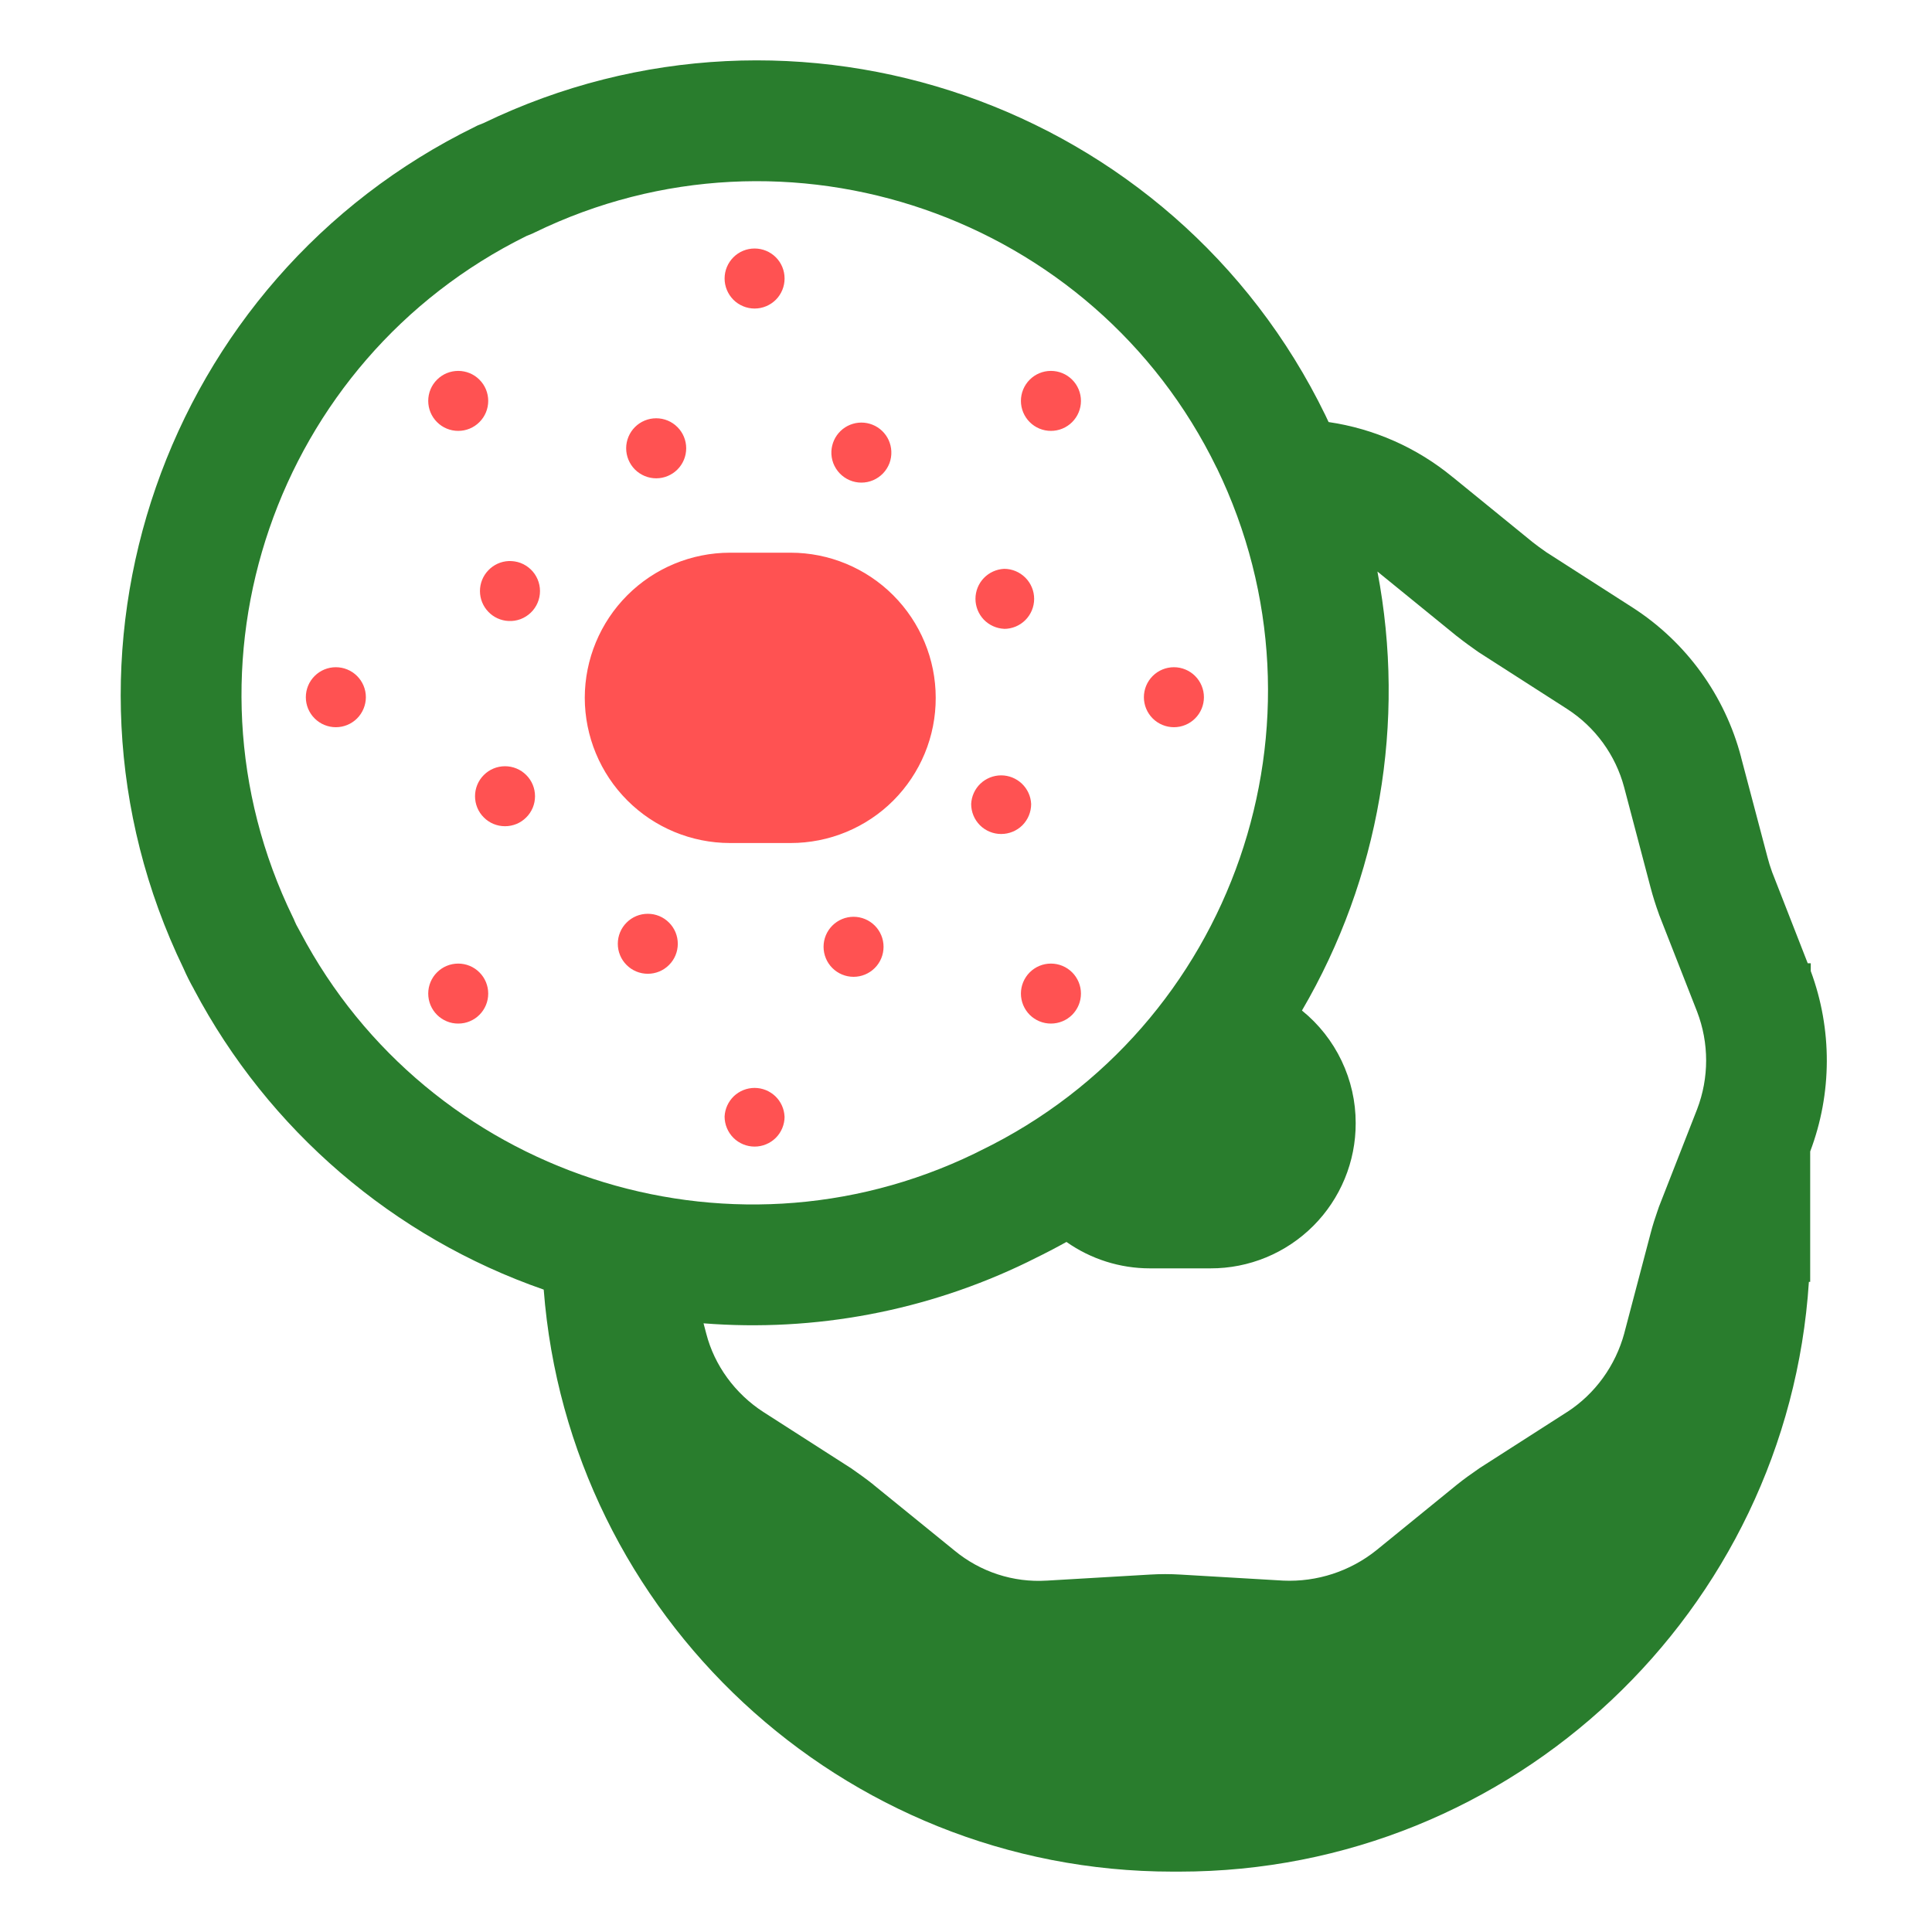
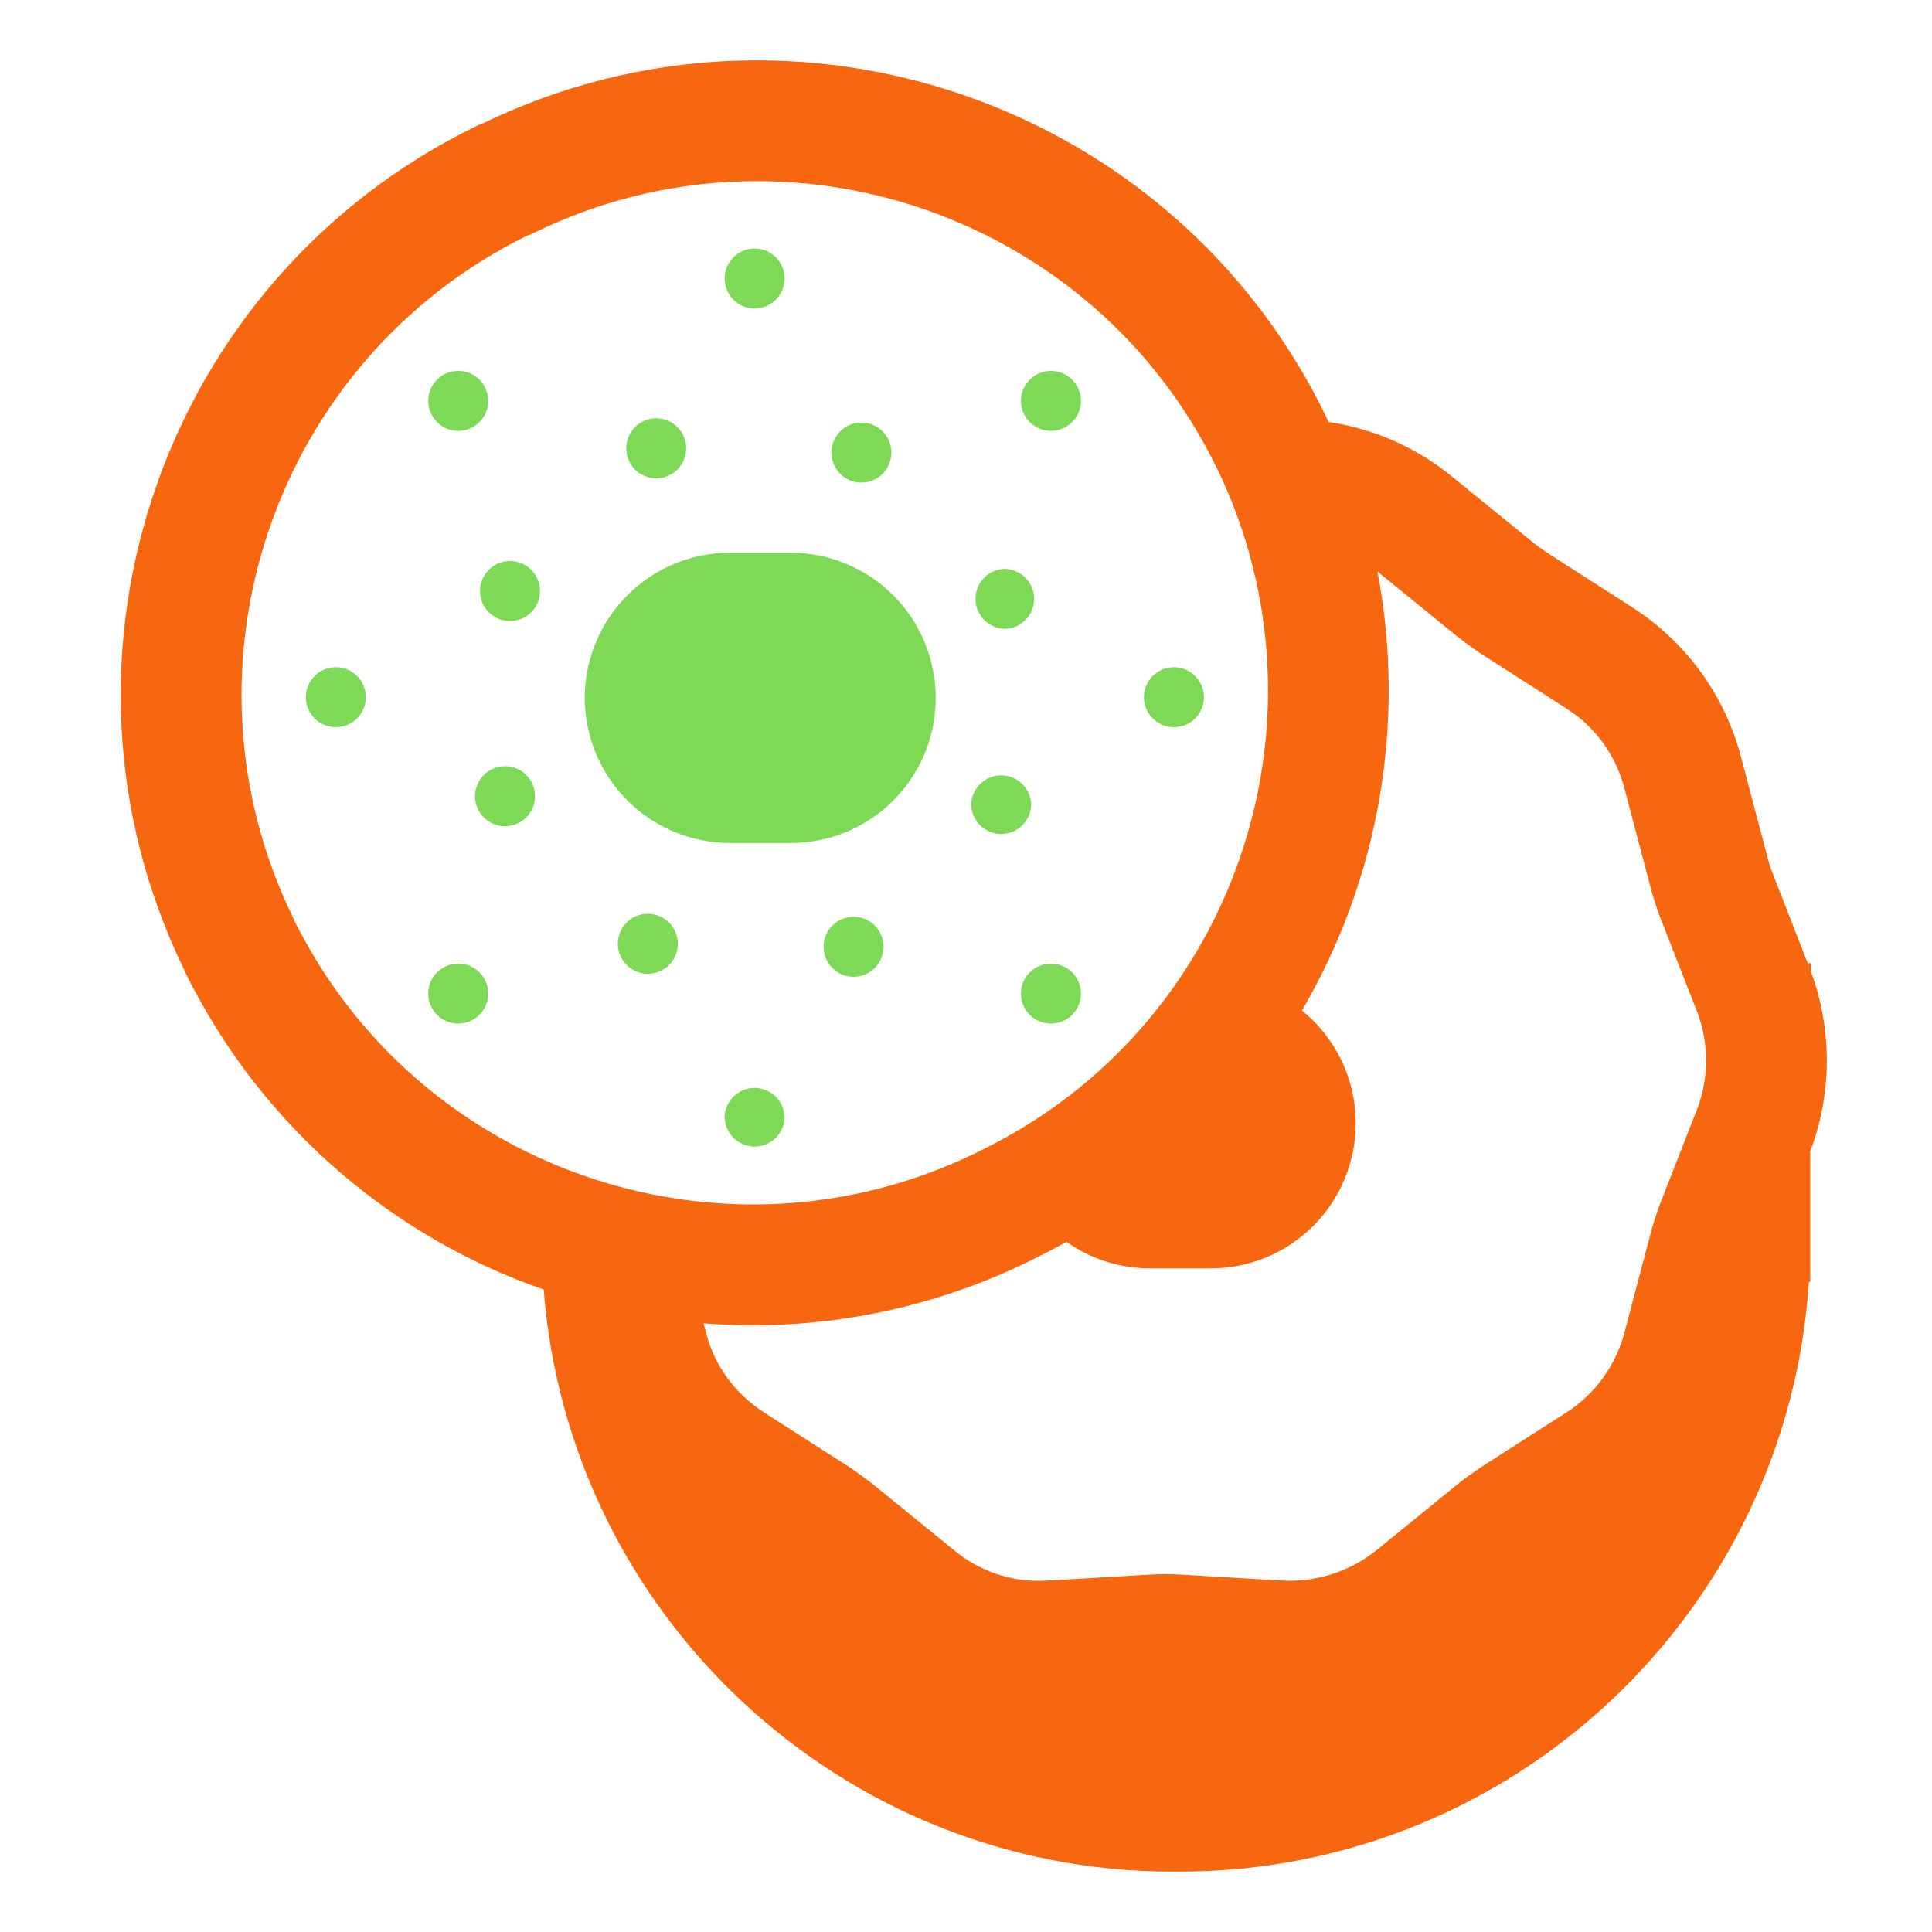
<svg xmlns="http://www.w3.org/2000/svg" width="40" height="40" viewBox="0 0 40 40" fill="none">
-   <path d="M21.758 8.921C21.923 8.921 22.081 8.856 22.198 8.739C22.314 8.623 22.38 8.465 22.38 8.3C22.38 8.135 22.314 7.977 22.198 7.861C22.081 7.744 21.923 7.679 21.758 7.679C21.593 7.679 21.436 7.744 21.319 7.861C21.203 7.977 21.137 8.135 21.137 8.3C21.137 8.465 21.203 8.623 21.319 8.739C21.436 8.856 21.593 8.921 21.758 8.921ZM7.575 14.435C7.575 14.517 7.558 14.597 7.527 14.673C7.496 14.748 7.45 14.817 7.393 14.874C7.335 14.932 7.266 14.978 7.191 15.009C7.116 15.04 7.035 15.056 6.953 15.056C6.872 15.056 6.791 15.04 6.716 15.009C6.64 14.978 6.572 14.932 6.514 14.874C6.456 14.817 6.411 14.748 6.379 14.673C6.348 14.597 6.332 14.517 6.332 14.435C6.332 14.27 6.397 14.112 6.514 13.996C6.63 13.879 6.789 13.814 6.953 13.814C7.118 13.814 7.276 13.879 7.393 13.996C7.509 14.112 7.575 14.27 7.575 14.435ZM16.244 23.117C16.244 23.282 16.179 23.44 16.063 23.557C15.946 23.673 15.788 23.739 15.623 23.739C15.459 23.739 15.3 23.673 15.184 23.557C15.068 23.44 15.002 23.282 15.002 23.117C15.009 22.958 15.078 22.807 15.193 22.696C15.309 22.586 15.463 22.524 15.623 22.524C15.783 22.524 15.936 22.586 16.052 22.696C16.168 22.807 16.236 22.958 16.243 23.117M14.207 9.281C14.207 9.446 14.142 9.604 14.025 9.721C13.909 9.837 13.751 9.903 13.586 9.903C13.421 9.903 13.263 9.837 13.146 9.721C13.03 9.604 12.964 9.446 12.964 9.281C12.964 9.117 13.03 8.958 13.146 8.842C13.263 8.725 13.421 8.66 13.586 8.66C13.751 8.66 13.909 8.725 14.025 8.842C14.142 8.958 14.207 9.117 14.207 9.281ZM17.672 20.224C17.837 20.224 17.995 20.158 18.111 20.042C18.228 19.925 18.293 19.767 18.293 19.602C18.293 19.438 18.228 19.28 18.111 19.163C17.995 19.047 17.837 18.981 17.672 18.981C17.507 18.981 17.349 19.047 17.233 19.163C17.116 19.28 17.051 19.438 17.051 19.602C17.051 19.767 17.116 19.925 17.233 20.042C17.349 20.158 17.507 20.224 17.672 20.224ZM11.077 16.485C11.077 16.567 11.061 16.647 11.03 16.723C10.998 16.798 10.953 16.867 10.895 16.924C10.837 16.982 10.769 17.028 10.694 17.059C10.618 17.09 10.537 17.106 10.456 17.106C10.374 17.106 10.293 17.09 10.218 17.059C10.143 17.028 10.074 16.982 10.017 16.924C9.959 16.867 9.913 16.798 9.882 16.723C9.851 16.647 9.835 16.567 9.835 16.485C9.835 16.32 9.9 16.162 10.017 16.046C10.133 15.929 10.291 15.864 10.456 15.864C10.62 15.864 10.779 15.929 10.895 16.046C11.012 16.162 11.077 16.32 11.077 16.485ZM20.79 13.02C20.954 13.02 21.112 12.955 21.229 12.838C21.345 12.722 21.411 12.563 21.411 12.399C21.411 12.234 21.345 12.076 21.229 11.96C21.112 11.843 20.954 11.777 20.79 11.777C20.63 11.785 20.479 11.853 20.368 11.969C20.258 12.084 20.196 12.238 20.196 12.398C20.196 12.558 20.258 12.712 20.368 12.828C20.479 12.943 20.63 13.012 20.79 13.019M15.623 6.388C15.788 6.388 15.946 6.322 16.063 6.206C16.179 6.089 16.244 5.931 16.244 5.766C16.244 5.601 16.179 5.443 16.063 5.327C15.946 5.21 15.788 5.145 15.623 5.145C15.459 5.145 15.3 5.21 15.184 5.327C15.068 5.443 15.002 5.601 15.002 5.766C15.002 5.931 15.068 6.089 15.184 6.206C15.3 6.322 15.459 6.388 15.623 6.388ZM9.487 8.921C9.652 8.921 9.81 8.856 9.926 8.739C10.043 8.623 10.108 8.465 10.108 8.3C10.108 8.135 10.043 7.977 9.926 7.861C9.81 7.744 9.652 7.679 9.487 7.679C9.322 7.679 9.164 7.744 9.048 7.861C8.931 7.977 8.866 8.135 8.866 8.3C8.866 8.465 8.931 8.623 9.048 8.739C9.164 8.856 9.322 8.921 9.487 8.921ZM22.38 20.571C22.38 20.736 22.314 20.894 22.198 21.011C22.081 21.127 21.923 21.192 21.758 21.192C21.593 21.192 21.436 21.127 21.319 21.011C21.203 20.894 21.137 20.736 21.137 20.571C21.137 20.407 21.203 20.248 21.319 20.132C21.436 20.015 21.593 19.95 21.758 19.95C21.923 19.95 22.081 20.015 22.198 20.132C22.314 20.248 22.38 20.407 22.38 20.571ZM24.305 15.056C24.469 15.056 24.627 14.991 24.744 14.874C24.86 14.758 24.926 14.6 24.926 14.435C24.926 14.27 24.86 14.112 24.744 13.996C24.627 13.879 24.469 13.814 24.305 13.814C24.14 13.814 23.982 13.879 23.865 13.996C23.749 14.112 23.683 14.27 23.683 14.435C23.683 14.6 23.749 14.758 23.865 14.874C23.982 14.991 24.14 15.056 24.305 15.056ZM10.108 20.571C10.108 20.653 10.092 20.734 10.061 20.809C10.03 20.884 9.984 20.953 9.926 21.011C9.869 21.068 9.8 21.114 9.725 21.145C9.649 21.177 9.569 21.192 9.487 21.192C9.405 21.192 9.325 21.177 9.249 21.145C9.174 21.114 9.105 21.068 9.048 21.011C8.99 20.953 8.944 20.884 8.913 20.809C8.882 20.734 8.866 20.653 8.866 20.571C8.866 20.407 8.931 20.248 9.048 20.132C9.164 20.015 9.322 19.95 9.487 19.95C9.652 19.95 9.81 20.015 9.926 20.132C10.043 20.248 10.108 20.407 10.108 20.571ZM10.531 12.857C10.615 12.861 10.698 12.848 10.777 12.819C10.855 12.789 10.927 12.744 10.988 12.686C11.049 12.628 11.097 12.558 11.13 12.481C11.163 12.404 11.18 12.321 11.18 12.237C11.18 12.153 11.163 12.07 11.13 11.993C11.097 11.916 11.049 11.846 10.988 11.788C10.927 11.73 10.855 11.685 10.777 11.655C10.698 11.626 10.615 11.613 10.531 11.616C10.371 11.623 10.22 11.692 10.11 11.808C9.999 11.923 9.937 12.077 9.937 12.237C9.937 12.397 9.999 12.551 10.11 12.666C10.22 12.782 10.371 12.85 10.531 12.857ZM21.349 16.646C21.349 16.811 21.284 16.969 21.168 17.086C21.051 17.202 20.893 17.267 20.728 17.267C20.564 17.267 20.405 17.202 20.289 17.086C20.172 16.969 20.107 16.811 20.107 16.646C20.114 16.486 20.183 16.336 20.298 16.225C20.414 16.115 20.568 16.053 20.728 16.053C20.888 16.053 21.041 16.115 21.157 16.225C21.273 16.336 21.342 16.486 21.349 16.646ZM13.412 20.161C13.577 20.161 13.735 20.096 13.851 19.979C13.968 19.863 14.033 19.705 14.033 19.54C14.033 19.375 13.968 19.217 13.851 19.101C13.735 18.984 13.577 18.919 13.412 18.919C13.247 18.919 13.089 18.984 12.973 19.101C12.856 19.217 12.791 19.375 12.791 19.54C12.791 19.705 12.856 19.863 12.973 19.979C13.089 20.096 13.247 20.161 13.412 20.161ZM18.454 9.343C18.458 9.426 18.445 9.51 18.416 9.589C18.386 9.667 18.341 9.739 18.283 9.8C18.225 9.86 18.155 9.909 18.078 9.942C18.001 9.975 17.918 9.992 17.834 9.992C17.75 9.992 17.667 9.975 17.59 9.942C17.513 9.909 17.443 9.86 17.385 9.8C17.327 9.739 17.282 9.667 17.252 9.589C17.223 9.51 17.209 9.426 17.213 9.343C17.221 9.183 17.289 9.032 17.405 8.921C17.52 8.811 17.674 8.749 17.834 8.749C17.994 8.749 18.148 8.811 18.263 8.921C18.379 9.032 18.447 9.183 18.454 9.343ZM15.113 17.454H16.368C16.763 17.454 17.154 17.377 17.519 17.226C17.884 17.075 18.216 16.854 18.495 16.575C18.774 16.295 18.995 15.964 19.146 15.599C19.297 15.234 19.374 14.842 19.373 14.447C19.373 13.651 19.056 12.887 18.492 12.323C17.929 11.76 17.165 11.443 16.368 11.443H15.112C14.315 11.444 13.552 11.76 12.988 12.324C12.425 12.887 12.108 13.651 12.107 14.447C12.108 15.244 12.425 16.009 12.988 16.572C13.551 17.136 14.316 17.453 15.113 17.454Z" fill="#FF5252" />
-   <path d="M10.012 2.548C16.488 -0.58 24.302 2.141 27.441 8.598L27.507 8.738C28.445 8.875 29.335 9.266 30.077 9.879L30.081 9.881L31.733 11.226C31.816 11.293 31.902 11.353 32.018 11.435L33.802 12.579C34.911 13.293 35.712 14.398 36.047 15.674V15.678L36.597 17.759C36.619 17.846 36.65 17.945 36.69 18.056L37.427 19.943H37.49V20.105C37.937 21.311 37.933 22.637 37.478 23.84V26.54H37.451C37.011 33.345 31.342 38.75 24.417 38.75H24.28C17.422 38.75 11.775 33.439 11.257 26.7C8.145 25.618 5.557 23.397 4.016 20.484L4.015 20.48C3.936 20.341 3.864 20.198 3.8 20.051C0.667 13.573 3.391 5.77 9.846 2.619L9.887 2.598L10.012 2.548ZM26.957 20.923C27.304 21.204 27.584 21.559 27.776 21.962C27.969 22.366 28.069 22.807 28.068 23.254C28.069 23.649 27.992 24.04 27.841 24.405C27.69 24.77 27.469 25.102 27.19 25.381C26.91 25.661 26.579 25.882 26.214 26.033C25.848 26.184 25.457 26.261 25.062 26.26H23.808C23.189 26.26 22.586 26.069 22.08 25.713C21.858 25.836 21.633 25.953 21.405 26.064L21.273 26.13C19.19 27.142 16.875 27.58 14.566 27.398L14.623 27.614C14.791 28.266 15.215 28.851 15.803 29.233L15.805 29.234L17.623 30.4L17.653 30.421C17.772 30.505 17.925 30.611 18.081 30.736L18.088 30.743L19.76 32.101C20.298 32.546 20.981 32.768 21.67 32.725H21.675L23.808 32.6C24.019 32.587 24.23 32.587 24.441 32.6L26.57 32.725C27.268 32.756 27.953 32.532 28.498 32.095L30.168 30.736C30.323 30.611 30.476 30.505 30.593 30.424L30.626 30.4L32.445 29.234H32.446C33.026 28.858 33.447 28.275 33.63 27.601V27.599L34.173 25.538C34.217 25.366 34.273 25.196 34.313 25.083L34.335 25.02L34.345 24.989L35.137 22.965C35.386 22.315 35.386 21.596 35.137 20.946L34.35 18.938L34.346 18.925C34.28 18.744 34.222 18.56 34.173 18.374L33.626 16.299C33.448 15.631 33.027 15.053 32.446 14.679L32.445 14.678L30.626 13.511L30.595 13.49C30.477 13.406 30.325 13.3 30.17 13.176L30.161 13.17L28.518 11.833C29.114 14.951 28.559 18.18 26.956 20.921M25.191 9.689C22.65 4.463 16.306 2.263 11.066 4.815L11.025 4.835L10.902 4.885C5.698 7.453 3.518 13.766 6.065 18.993L6.085 19.034L6.102 19.076C6.117 19.115 6.14 19.16 6.208 19.281L6.215 19.294L6.221 19.305C8.862 24.31 15.047 26.366 20.176 23.884L20.306 23.819C25.546 21.276 27.736 14.934 25.193 9.69" fill="#297D2D" />
+   <path d="M21.759 8.921C21.923 8.921 22.081 8.856 22.198 8.739C22.314 8.623 22.38 8.465 22.38 8.3C22.38 8.135 22.314 7.977 22.198 7.861C22.081 7.744 21.923 7.679 21.759 7.679C21.594 7.679 21.436 7.744 21.319 7.861C21.203 7.977 21.137 8.135 21.137 8.3C21.137 8.465 21.203 8.623 21.319 8.739C21.436 8.856 21.594 8.921 21.759 8.921ZM7.575 14.435C7.575 14.517 7.559 14.597 7.527 14.673C7.496 14.748 7.45 14.817 7.393 14.874C7.335 14.932 7.267 14.978 7.191 15.009C7.116 15.04 7.035 15.056 6.954 15.056C6.872 15.056 6.791 15.04 6.716 15.009C6.64 14.978 6.572 14.932 6.514 14.874C6.457 14.817 6.411 14.748 6.38 14.673C6.348 14.597 6.332 14.517 6.332 14.435C6.332 14.27 6.398 14.112 6.514 13.996C6.631 13.879 6.789 13.814 6.954 13.814C7.118 13.814 7.276 13.879 7.393 13.996C7.509 14.112 7.575 14.27 7.575 14.435ZM16.245 23.117C16.245 23.282 16.179 23.44 16.063 23.557C15.946 23.673 15.788 23.739 15.623 23.739C15.459 23.739 15.301 23.673 15.184 23.557C15.068 23.44 15.002 23.282 15.002 23.117C15.009 22.958 15.078 22.807 15.194 22.696C15.309 22.586 15.463 22.524 15.623 22.524C15.783 22.524 15.937 22.586 16.052 22.696C16.168 22.807 16.236 22.958 16.244 23.117M14.207 9.281C14.207 9.446 14.142 9.604 14.025 9.721C13.909 9.837 13.751 9.903 13.586 9.903C13.421 9.903 13.263 9.837 13.147 9.721C13.03 9.604 12.965 9.446 12.965 9.281C12.965 9.117 13.03 8.958 13.147 8.842C13.263 8.725 13.421 8.66 13.586 8.66C13.751 8.66 13.909 8.725 14.025 8.842C14.142 8.958 14.207 9.117 14.207 9.281ZM17.672 20.224C17.837 20.224 17.995 20.158 18.112 20.042C18.228 19.925 18.294 19.767 18.294 19.602C18.294 19.438 18.228 19.28 18.112 19.163C17.995 19.047 17.837 18.981 17.672 18.981C17.508 18.981 17.349 19.047 17.233 19.163C17.116 19.28 17.051 19.438 17.051 19.602C17.051 19.767 17.116 19.925 17.233 20.042C17.349 20.158 17.508 20.224 17.672 20.224ZM11.077 16.485C11.077 16.567 11.061 16.647 11.03 16.723C10.999 16.798 10.953 16.867 10.895 16.924C10.838 16.982 10.769 17.028 10.694 17.059C10.618 17.09 10.538 17.106 10.456 17.106C10.374 17.106 10.294 17.09 10.218 17.059C10.143 17.028 10.074 16.982 10.017 16.924C9.959 16.867 9.913 16.798 9.882 16.723C9.851 16.647 9.835 16.567 9.835 16.485C9.835 16.32 9.9 16.162 10.017 16.046C10.133 15.929 10.291 15.864 10.456 15.864C10.621 15.864 10.779 15.929 10.895 16.046C11.012 16.162 11.077 16.32 11.077 16.485ZM20.79 13.02C20.954 13.02 21.113 12.955 21.229 12.838C21.346 12.722 21.411 12.563 21.411 12.399C21.411 12.234 21.346 12.076 21.229 11.96C21.113 11.843 20.954 11.777 20.79 11.777C20.63 11.785 20.479 11.853 20.369 11.969C20.258 12.084 20.196 12.238 20.196 12.398C20.196 12.558 20.258 12.712 20.369 12.828C20.479 12.943 20.63 13.012 20.79 13.019M15.623 6.388C15.788 6.388 15.946 6.322 16.063 6.206C16.179 6.089 16.245 5.931 16.245 5.766C16.245 5.601 16.179 5.443 16.063 5.327C15.946 5.21 15.788 5.145 15.623 5.145C15.459 5.145 15.301 5.21 15.184 5.327C15.068 5.443 15.002 5.601 15.002 5.766C15.002 5.931 15.068 6.089 15.184 6.206C15.301 6.322 15.459 6.388 15.623 6.388ZM9.487 8.921C9.652 8.921 9.81 8.856 9.927 8.739C10.043 8.623 10.108 8.465 10.108 8.3C10.108 8.135 10.043 7.977 9.927 7.861C9.81 7.744 9.652 7.679 9.487 7.679C9.323 7.679 9.164 7.744 9.048 7.861C8.931 7.977 8.866 8.135 8.866 8.3C8.866 8.465 8.931 8.623 9.048 8.739C9.164 8.856 9.323 8.921 9.487 8.921ZM22.38 20.571C22.38 20.736 22.314 20.894 22.198 21.011C22.081 21.127 21.923 21.192 21.759 21.192C21.594 21.192 21.436 21.127 21.319 21.011C21.203 20.894 21.137 20.736 21.137 20.571C21.137 20.407 21.203 20.248 21.319 20.132C21.436 20.015 21.594 19.95 21.759 19.95C21.923 19.95 22.081 20.015 22.198 20.132C22.314 20.248 22.38 20.407 22.38 20.571ZM24.305 15.056C24.47 15.056 24.628 14.991 24.744 14.874C24.861 14.758 24.926 14.6 24.926 14.435C24.926 14.27 24.861 14.112 24.744 13.996C24.628 13.879 24.47 13.814 24.305 13.814C24.14 13.814 23.982 13.879 23.866 13.996C23.749 14.112 23.683 14.27 23.683 14.435C23.683 14.6 23.749 14.758 23.866 14.874C23.982 14.991 24.14 15.056 24.305 15.056ZM10.108 20.571C10.108 20.653 10.092 20.734 10.061 20.809C10.03 20.884 9.984 20.953 9.927 21.011C9.869 21.068 9.8 21.114 9.725 21.145C9.65 21.177 9.569 21.192 9.487 21.192C9.406 21.192 9.325 21.177 9.25 21.145C9.174 21.114 9.106 21.068 9.048 21.011C8.99 20.953 8.945 20.884 8.913 20.809C8.882 20.734 8.866 20.653 8.866 20.571C8.866 20.407 8.931 20.248 9.048 20.132C9.164 20.015 9.323 19.95 9.487 19.95C9.652 19.95 9.81 20.015 9.927 20.132C10.043 20.248 10.108 20.407 10.108 20.571ZM10.531 12.857C10.615 12.861 10.699 12.848 10.777 12.819C10.856 12.789 10.928 12.744 10.988 12.686C11.049 12.628 11.097 12.558 11.13 12.481C11.163 12.404 11.18 12.321 11.18 12.237C11.18 12.153 11.163 12.07 11.13 11.993C11.097 11.916 11.049 11.846 10.988 11.788C10.928 11.73 10.856 11.685 10.777 11.655C10.699 11.626 10.615 11.613 10.531 11.616C10.371 11.623 10.22 11.692 10.11 11.808C9.999 11.923 9.938 12.077 9.938 12.237C9.938 12.397 9.999 12.551 10.11 12.666C10.22 12.782 10.371 12.85 10.531 12.857ZM21.35 16.646C21.35 16.811 21.284 16.969 21.168 17.086C21.051 17.202 20.893 17.267 20.729 17.267C20.564 17.267 20.406 17.202 20.289 17.086C20.173 16.969 20.107 16.811 20.107 16.646C20.114 16.486 20.183 16.336 20.299 16.225C20.414 16.115 20.568 16.053 20.728 16.053C20.888 16.053 21.042 16.115 21.157 16.225C21.273 16.336 21.343 16.486 21.35 16.646ZM13.412 20.161C13.577 20.161 13.735 20.096 13.852 19.979C13.968 19.863 14.034 19.705 14.034 19.54C14.034 19.375 13.968 19.217 13.852 19.101C13.735 18.984 13.577 18.919 13.412 18.919C13.248 18.919 13.089 18.984 12.973 19.101C12.857 19.217 12.791 19.375 12.791 19.54C12.791 19.705 12.857 19.863 12.973 19.979C13.089 20.096 13.248 20.161 13.412 20.161ZM18.455 9.343C18.459 9.426 18.445 9.51 18.416 9.589C18.386 9.667 18.341 9.739 18.283 9.8C18.225 9.86 18.155 9.909 18.078 9.942C18.001 9.975 17.918 9.992 17.834 9.992C17.75 9.992 17.667 9.975 17.59 9.942C17.513 9.909 17.443 9.86 17.385 9.8C17.327 9.739 17.282 9.667 17.253 9.589C17.223 9.51 17.21 9.426 17.213 9.343C17.221 9.183 17.289 9.032 17.405 8.921C17.52 8.811 17.674 8.749 17.834 8.749C17.994 8.749 18.148 8.811 18.264 8.921C18.379 9.032 18.448 9.183 18.455 9.343ZM15.114 17.454H16.369C16.763 17.454 17.155 17.377 17.52 17.226C17.884 17.075 18.216 16.854 18.495 16.575C18.774 16.295 18.996 15.964 19.146 15.599C19.297 15.234 19.374 14.842 19.373 14.447C19.373 13.651 19.056 12.887 18.493 12.323C17.929 11.76 17.165 11.443 16.369 11.443H15.112C14.316 11.444 13.552 11.76 12.989 12.324C12.425 12.887 12.108 13.651 12.107 14.447C12.108 15.244 12.425 16.009 12.988 16.572C13.551 17.136 14.317 17.453 15.114 17.454Z" fill="#7ED957" />
+   <path d="M10.012 2.547C16.489 -0.58 24.302 2.141 27.441 8.597L27.507 8.737C28.445 8.875 29.335 9.266 30.077 9.879L30.081 9.881L31.734 11.226C31.816 11.293 31.902 11.352 32.019 11.435L33.802 12.579C34.911 13.293 35.712 14.398 36.047 15.674V15.678L36.597 17.759C36.619 17.846 36.65 17.945 36.69 18.056L37.427 19.942H37.49V20.105C37.937 21.311 37.933 22.637 37.479 23.84V26.54H37.451C37.011 33.345 31.342 38.75 24.417 38.75H24.28C17.422 38.75 11.775 33.439 11.257 26.7C8.145 25.618 5.557 23.396 4.016 20.484L4.015 20.48C3.936 20.341 3.865 20.198 3.8 20.051C0.667 13.572 3.391 5.77 9.846 2.619L9.887 2.597L10.012 2.547ZM26.957 20.922C27.305 21.204 27.584 21.559 27.777 21.962C27.969 22.366 28.069 22.807 28.069 23.254C28.07 23.649 27.992 24.04 27.841 24.405C27.691 24.77 27.469 25.102 27.19 25.381C26.911 25.661 26.579 25.882 26.214 26.033C25.849 26.184 25.457 26.261 25.062 26.26H23.809C23.19 26.26 22.586 26.069 22.08 25.712C21.858 25.836 21.633 25.953 21.405 26.064L21.274 26.13C19.191 27.142 16.875 27.58 14.566 27.398L14.624 27.614C14.791 28.266 15.215 28.851 15.804 29.233L15.805 29.234L17.624 30.4L17.654 30.421C17.772 30.505 17.925 30.611 18.081 30.736L18.089 30.742L19.76 32.101C20.299 32.546 20.981 32.767 21.67 32.725H21.675L23.809 32.6C24.019 32.587 24.23 32.587 24.441 32.6L26.57 32.725C27.268 32.756 27.954 32.532 28.499 32.095L30.169 30.736C30.324 30.611 30.476 30.505 30.594 30.424L30.626 30.4L32.445 29.234H32.446C33.026 28.858 33.447 28.275 33.63 27.601V27.599L34.174 25.538C34.217 25.366 34.274 25.196 34.314 25.082L34.335 25.02L34.345 24.989L35.137 22.965C35.386 22.315 35.386 21.596 35.137 20.946L34.35 18.938L34.346 18.925C34.28 18.744 34.223 18.56 34.174 18.374L33.626 16.299C33.448 15.631 33.028 15.053 32.446 14.679L32.445 14.678L30.626 13.511L30.595 13.49C30.477 13.406 30.325 13.3 30.17 13.176L30.161 13.17L28.519 11.832C29.114 14.951 28.559 18.18 26.956 20.921M25.191 9.689C22.65 4.462 16.306 2.262 11.066 4.815L11.025 4.835L10.902 4.885C5.699 7.452 3.519 13.766 6.065 18.992L6.085 19.034L6.102 19.076C6.117 19.115 6.14 19.16 6.209 19.281L6.215 19.294L6.221 19.305C8.862 24.31 15.047 26.366 20.176 23.884L20.306 23.819C25.546 21.276 27.736 14.934 25.194 9.69" fill="#F7670F" />
</svg>
